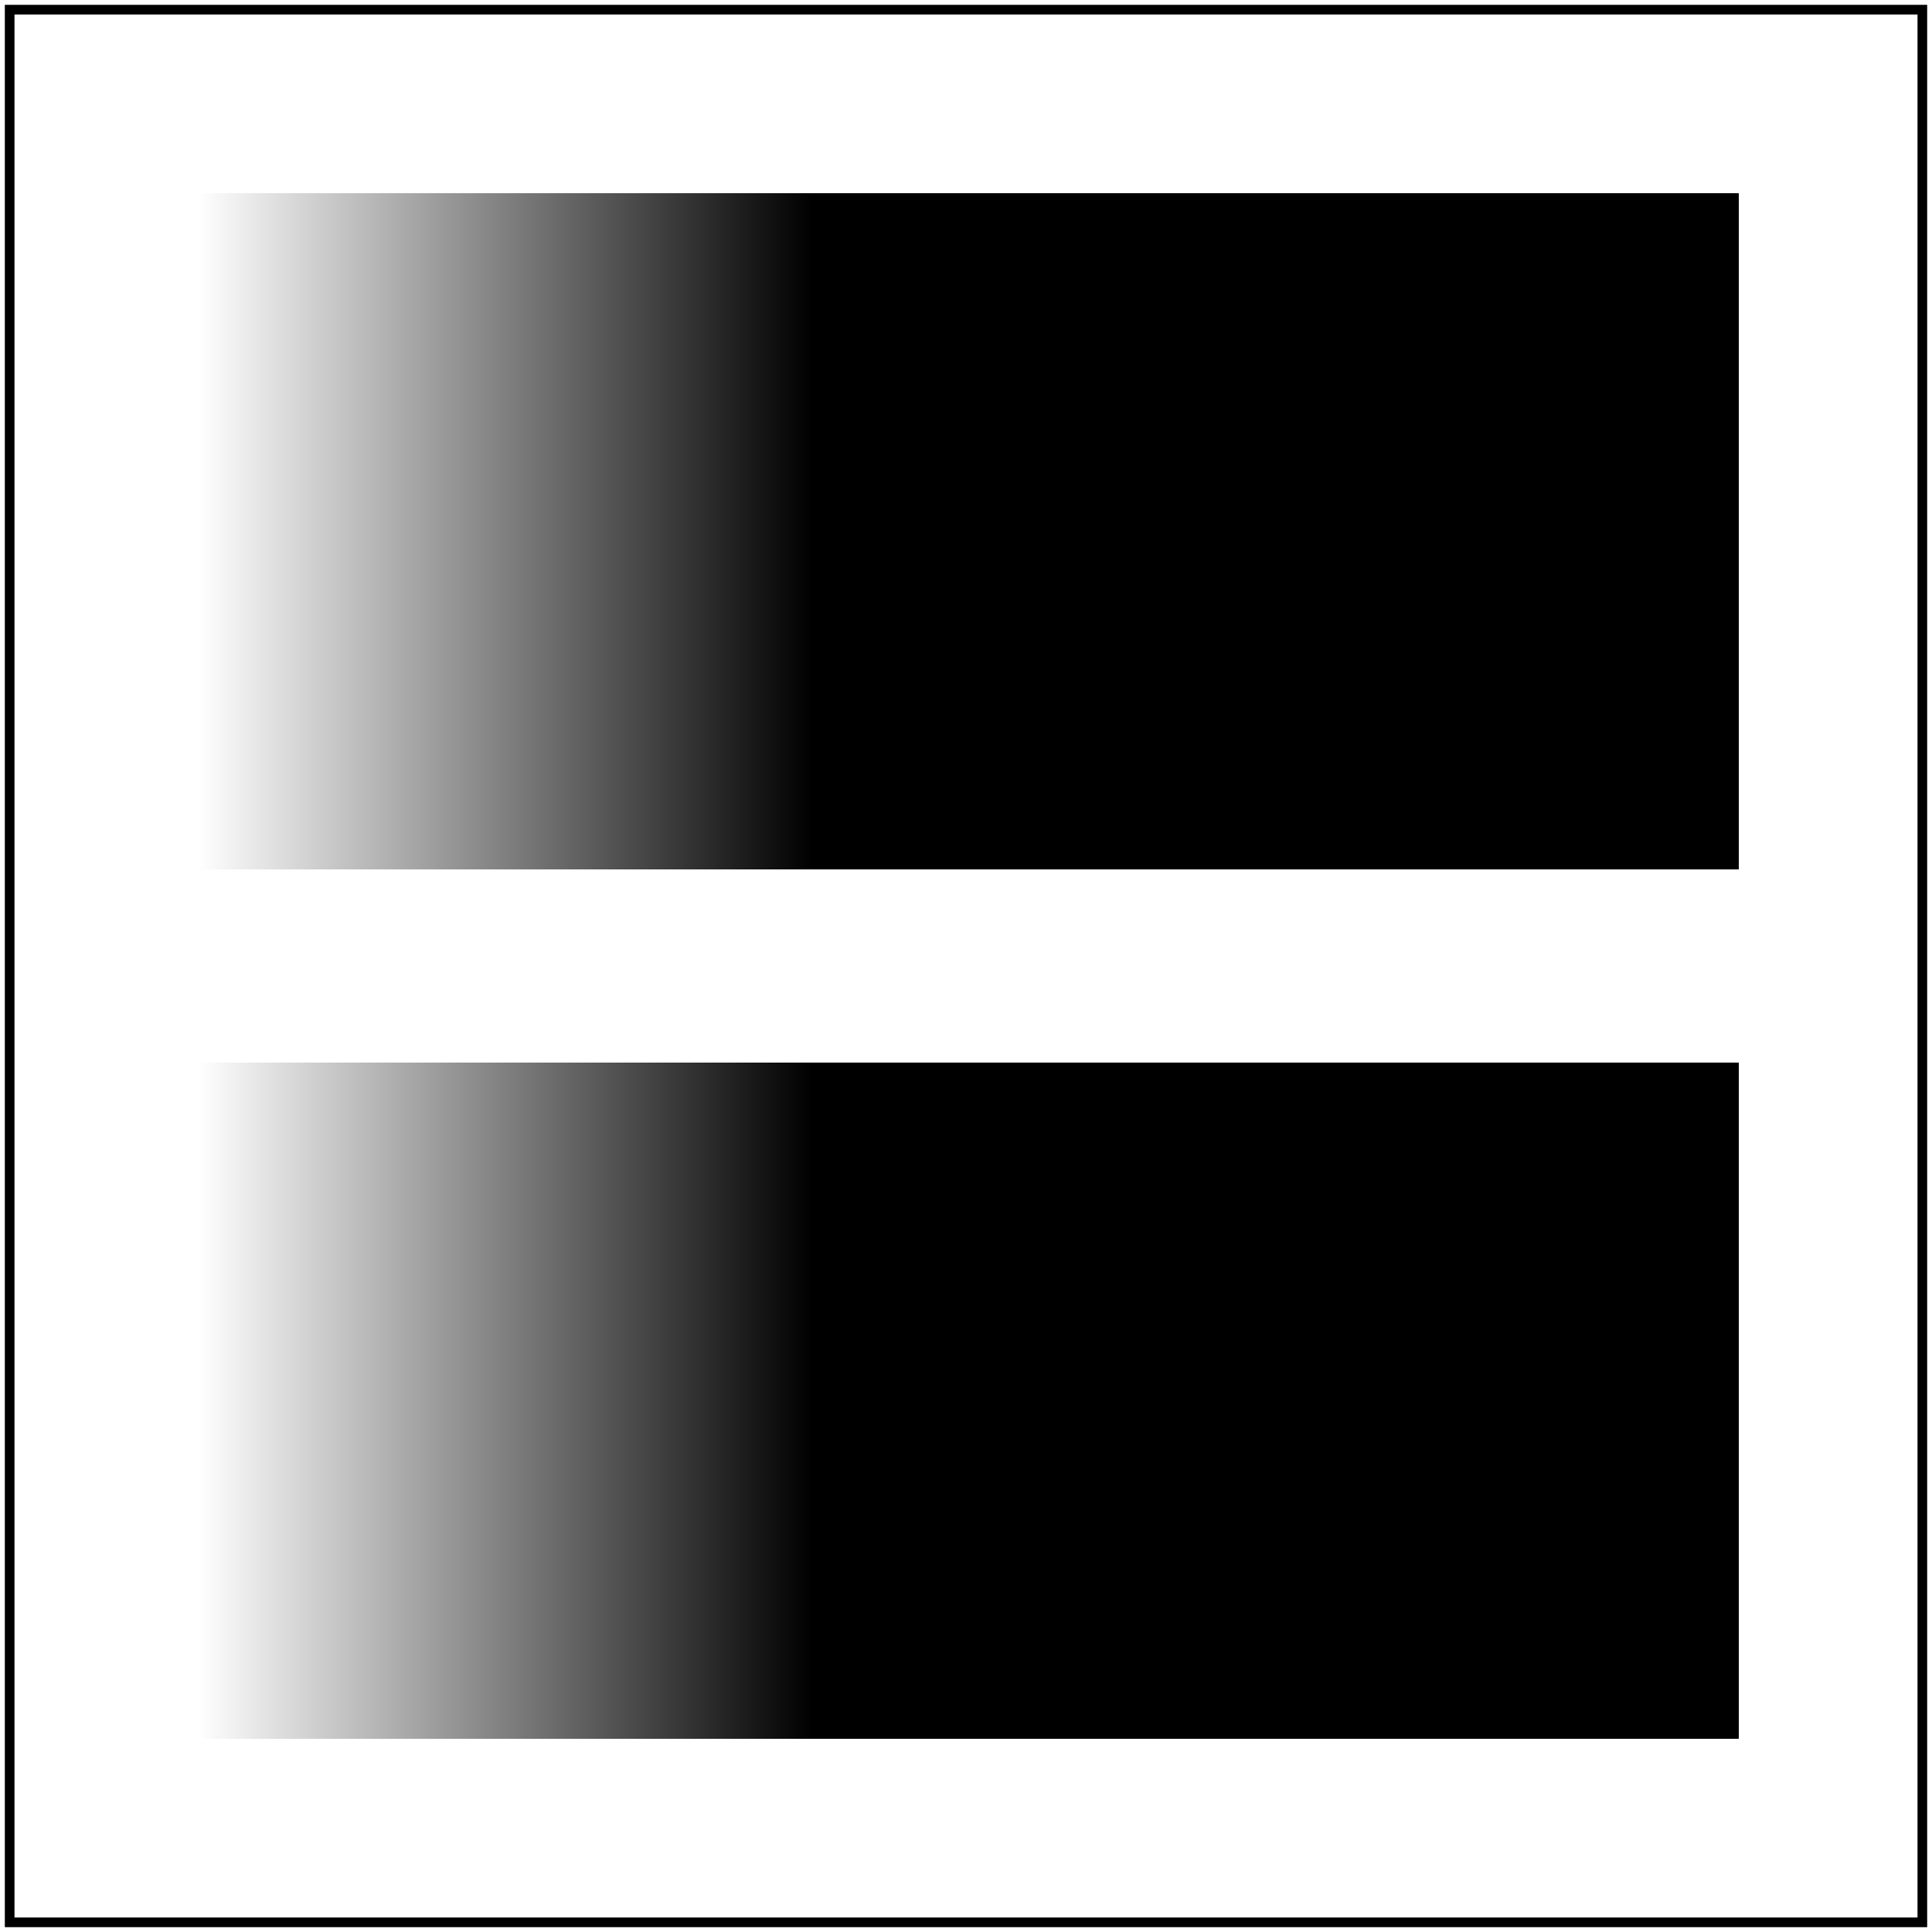
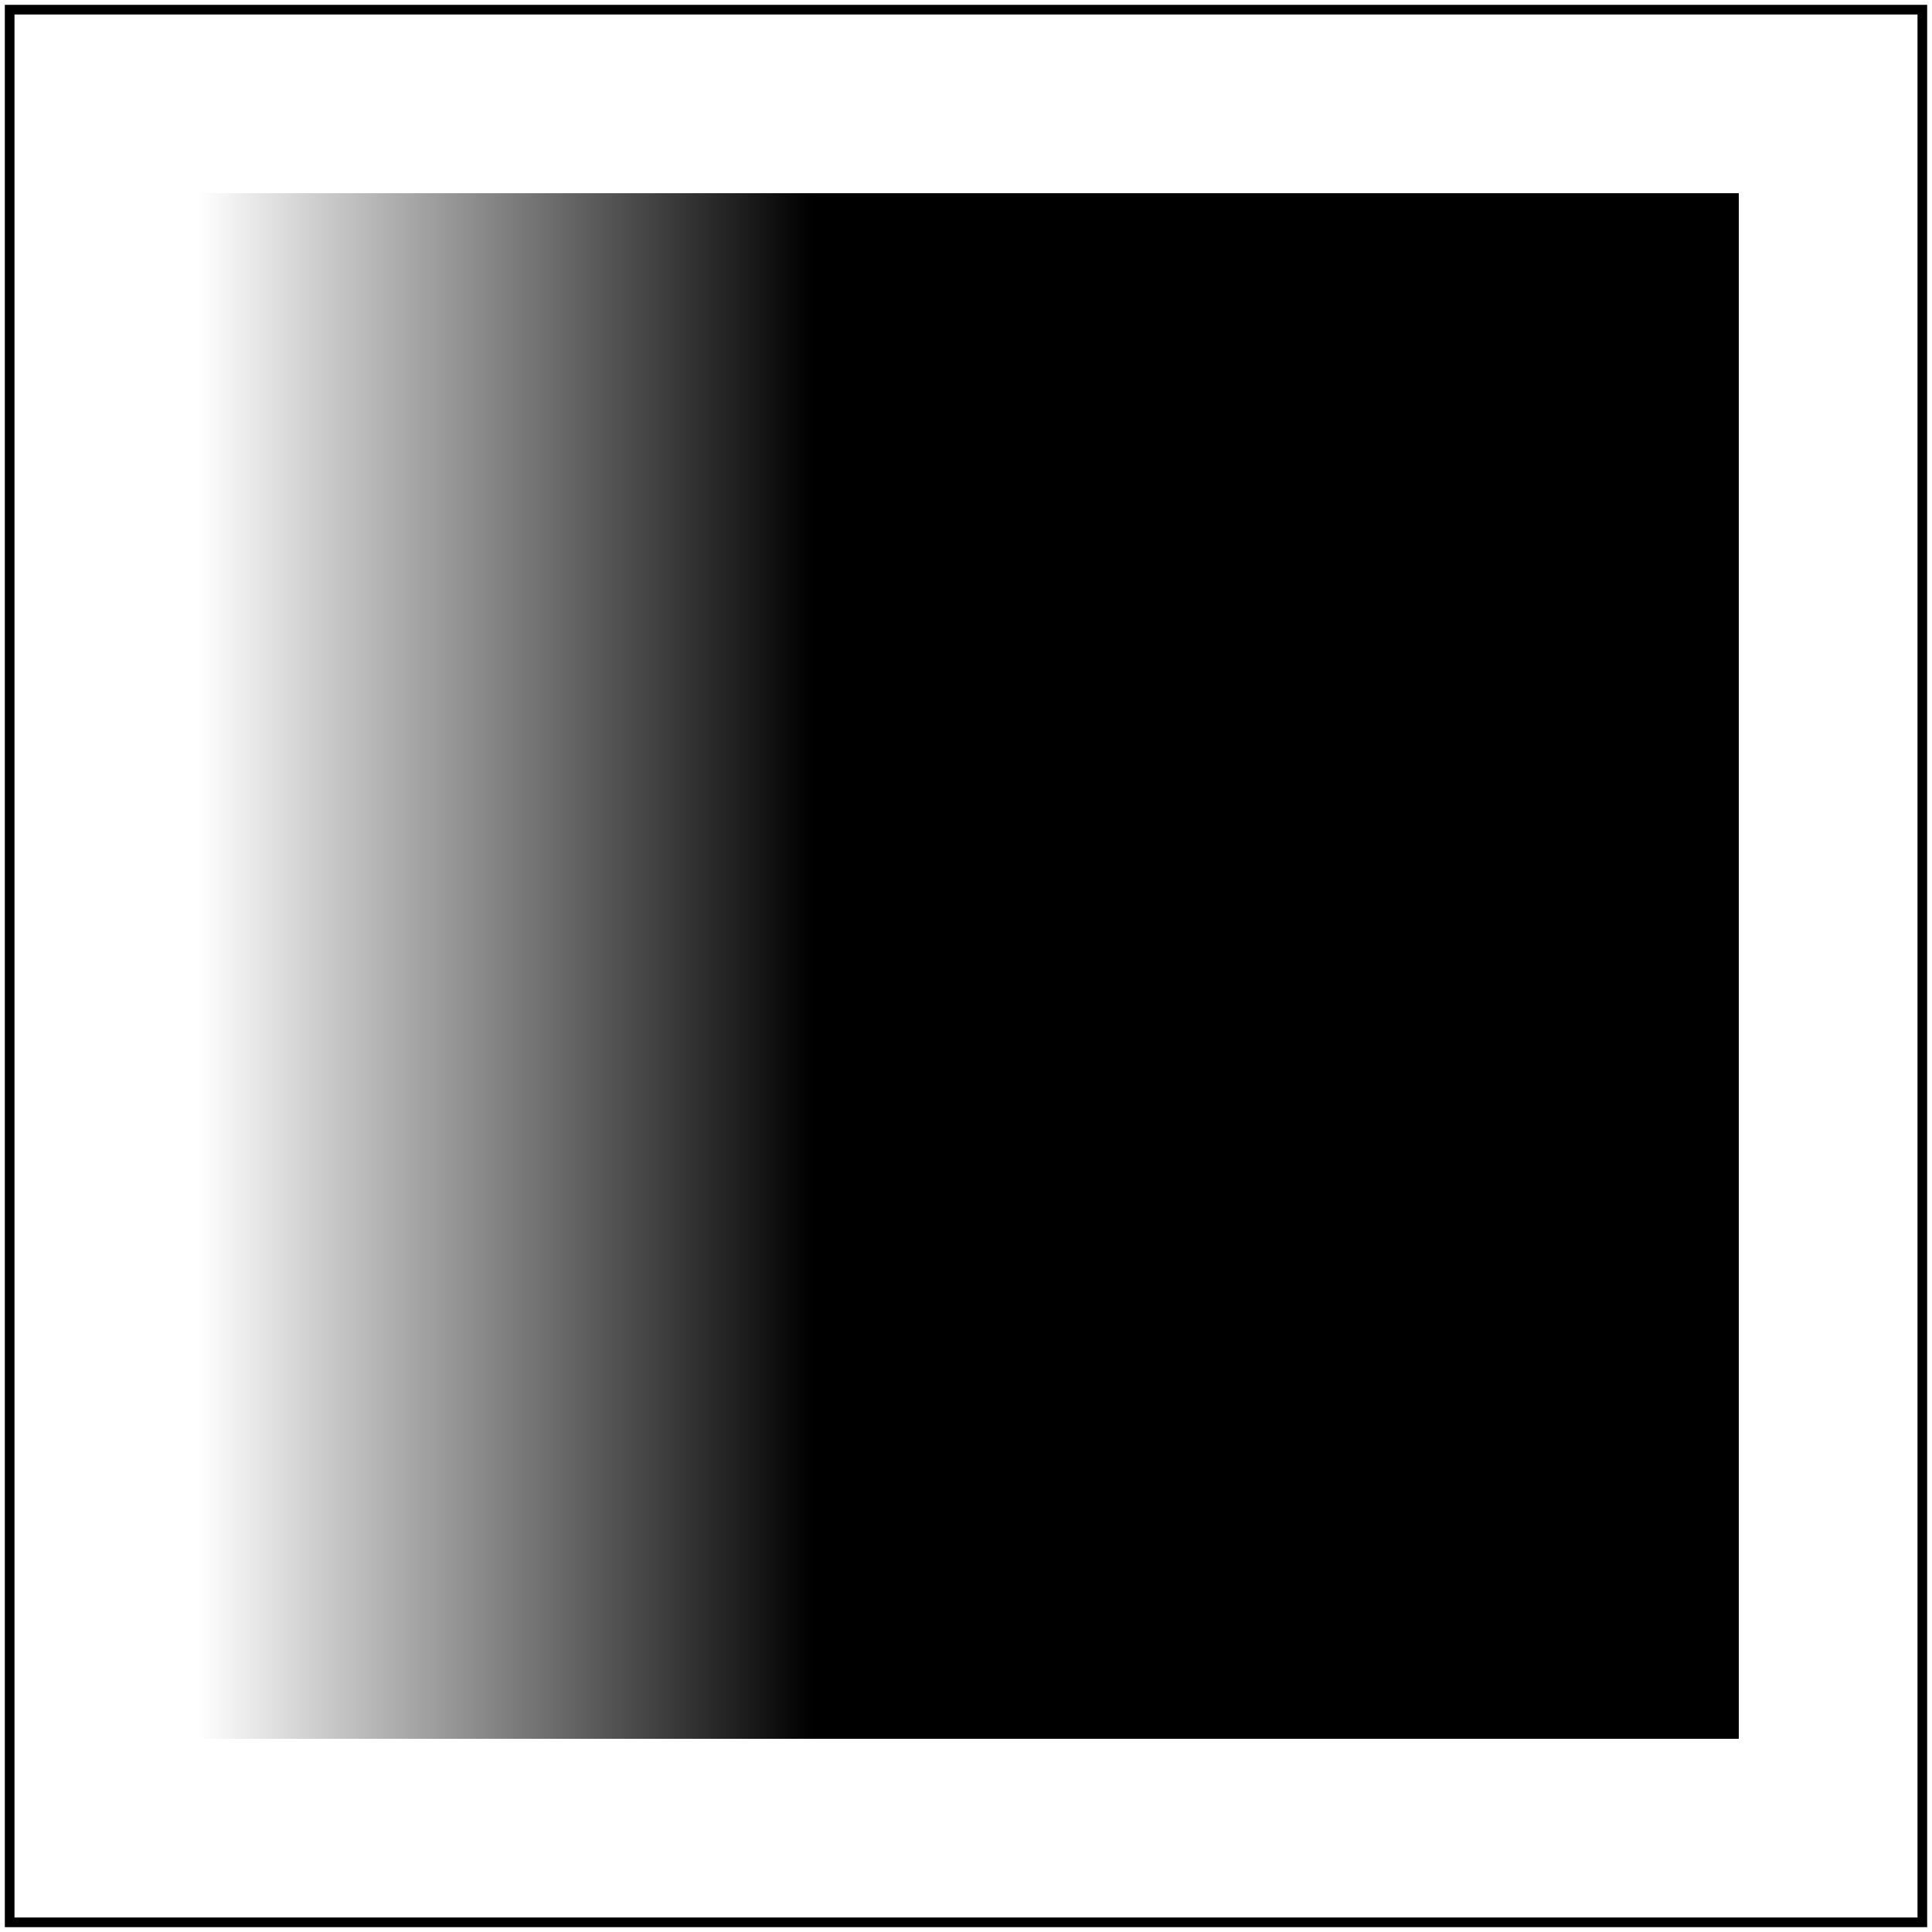
<svg xmlns="http://www.w3.org/2000/svg" id="svg1" viewBox="0 0 200 200">
-   <linearGradient id="lg-ref" x2="0.4" gradientUnits="objectBoundingBox">
+   <linearGradient id="lg1" x2="40%" gradientUnits="objectBoundingBox">
    <stop offset="0" stop-color="white" />
    <stop offset="1" stop-color="black" />
  </linearGradient>
-   <linearGradient id="lg-test" x2="40%" gradientUnits="objectBoundingBox">
-     <stop offset="0" stop-color="white" />
-     <stop offset="1" stop-color="black" />
-   </linearGradient>
-   <rect id="rect1" x="20" y="20" width="160" height="70" fill="url(#lg-ref)" />
-   <rect id="rect2" x="20" y="110" width="160" height="70" fill="url(#lg-test)" />
+   <rect id="rect1" x="20" y="20" width="160" height="160" fill="url(#lg1)" />
  <rect id="frame" x="1" y="1" width="198" height="198" fill="none" stroke="black" />
</svg>
